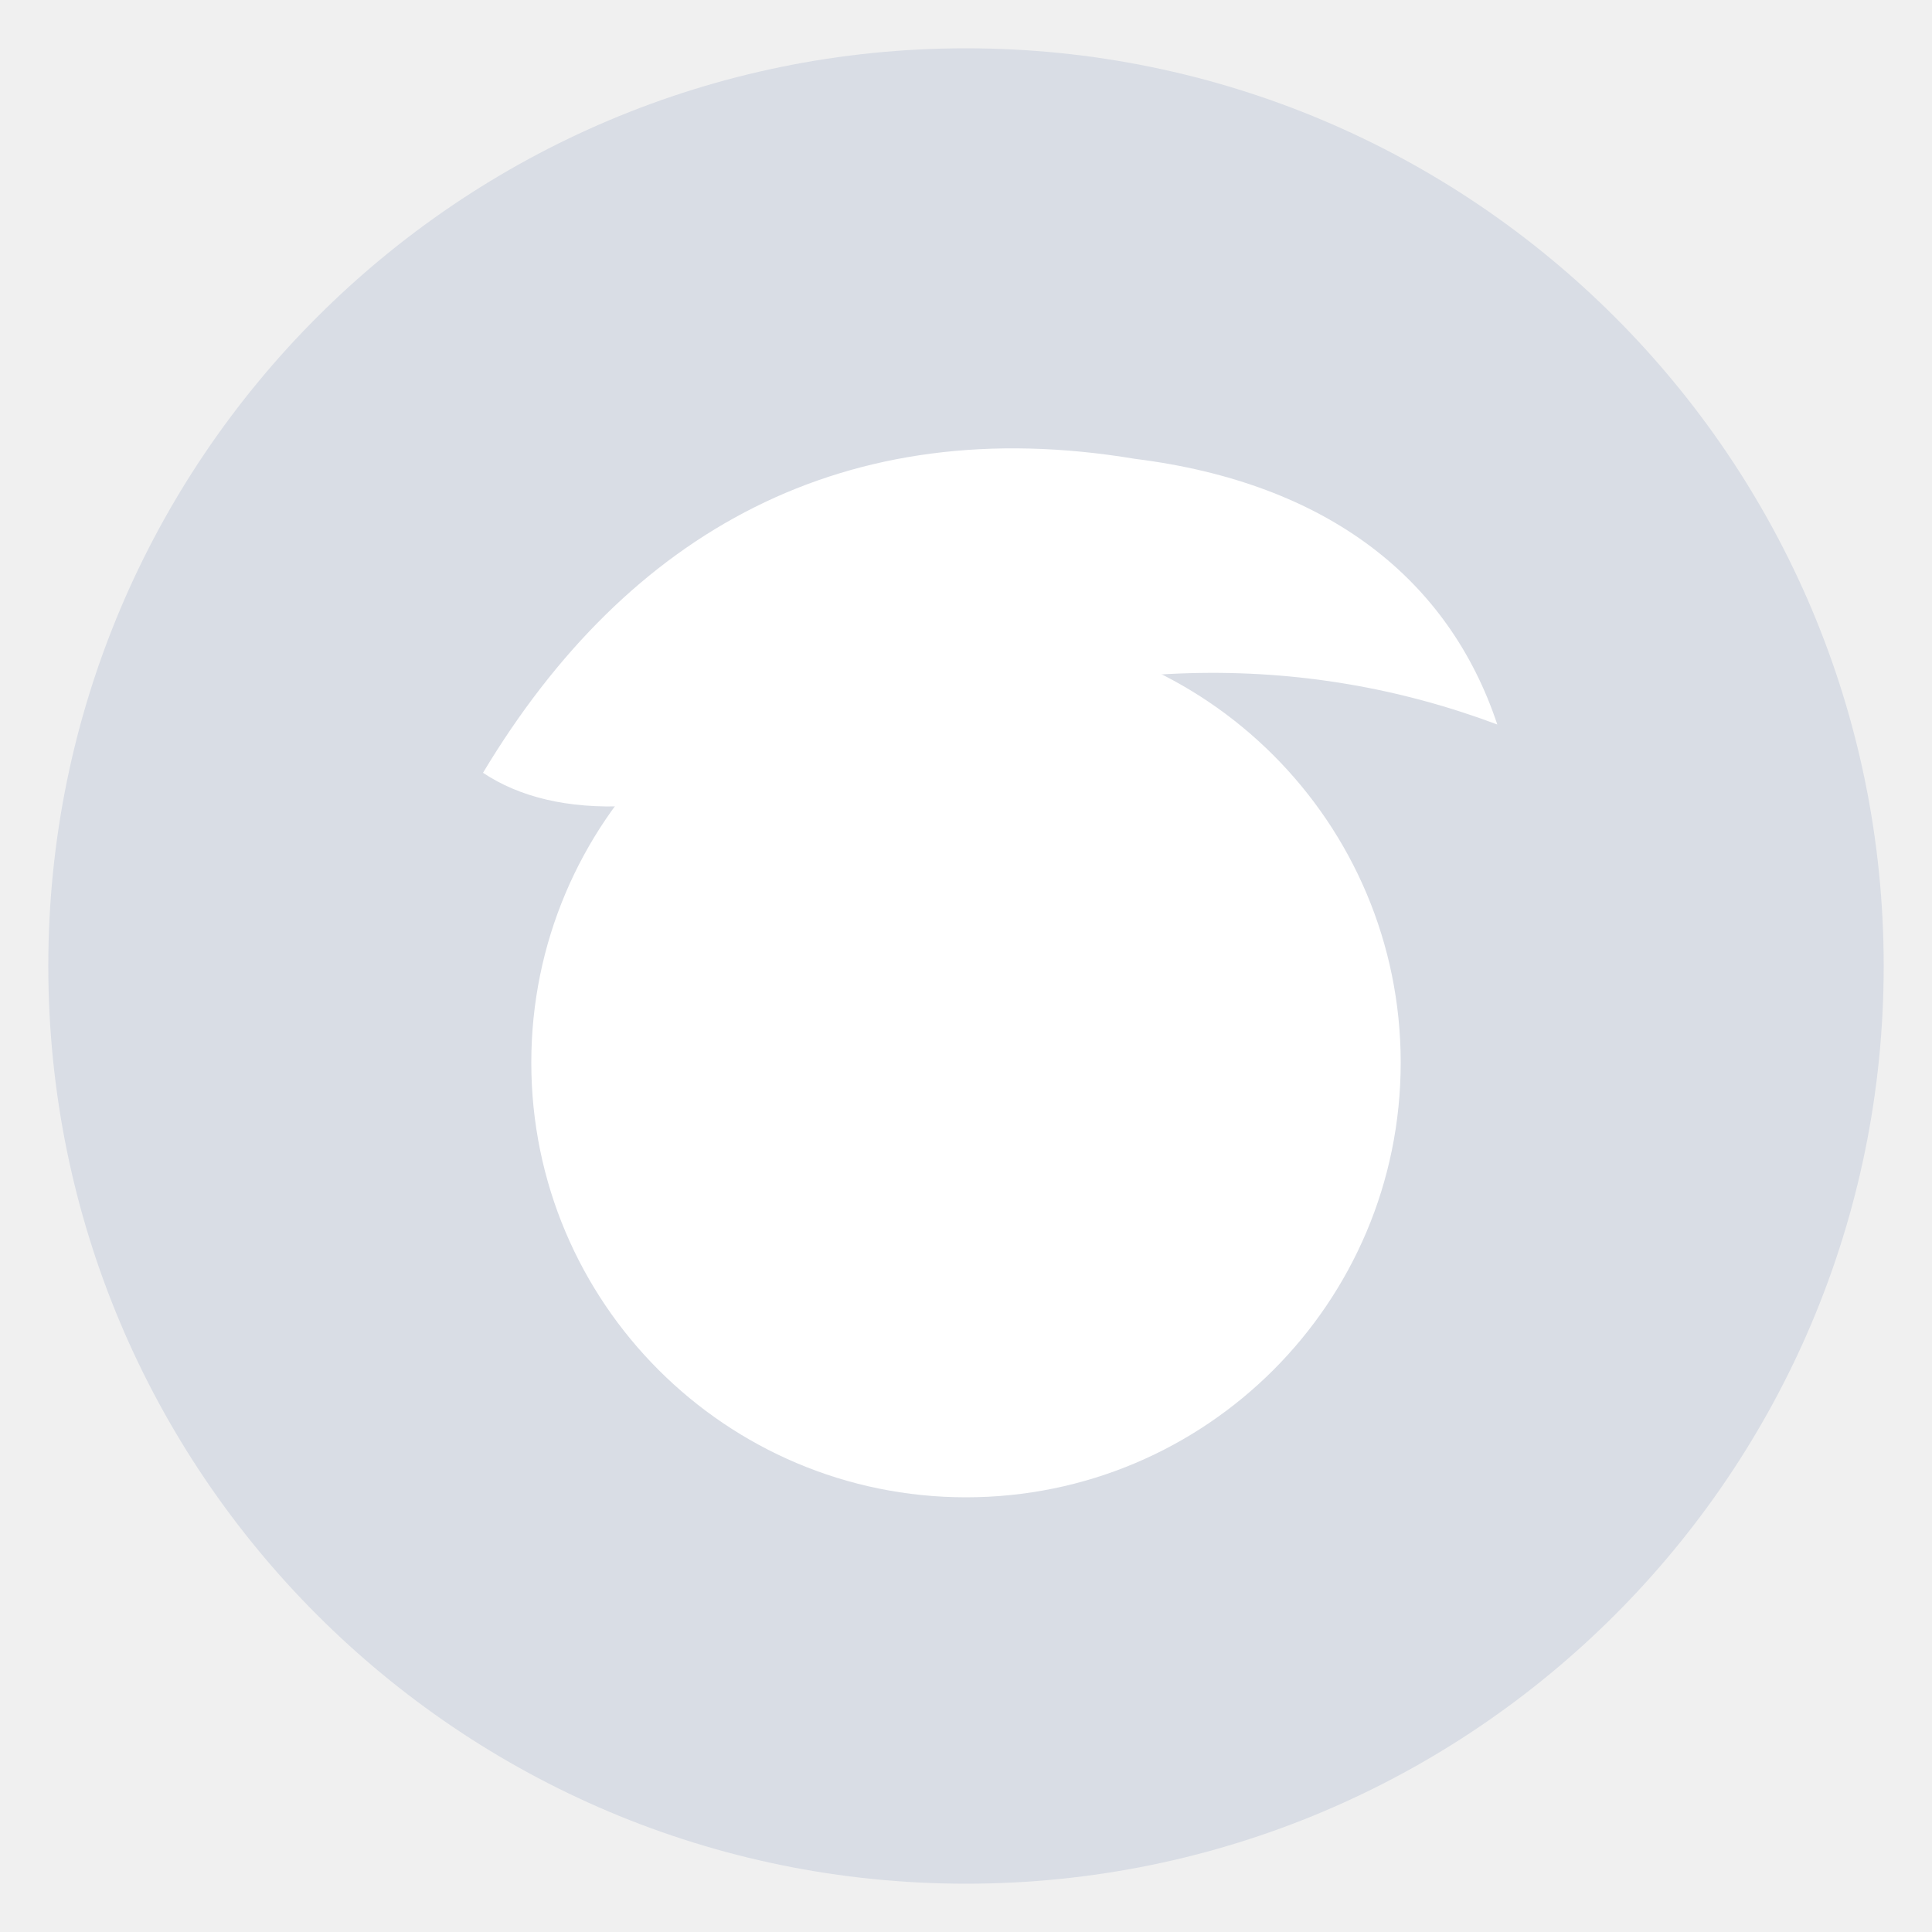
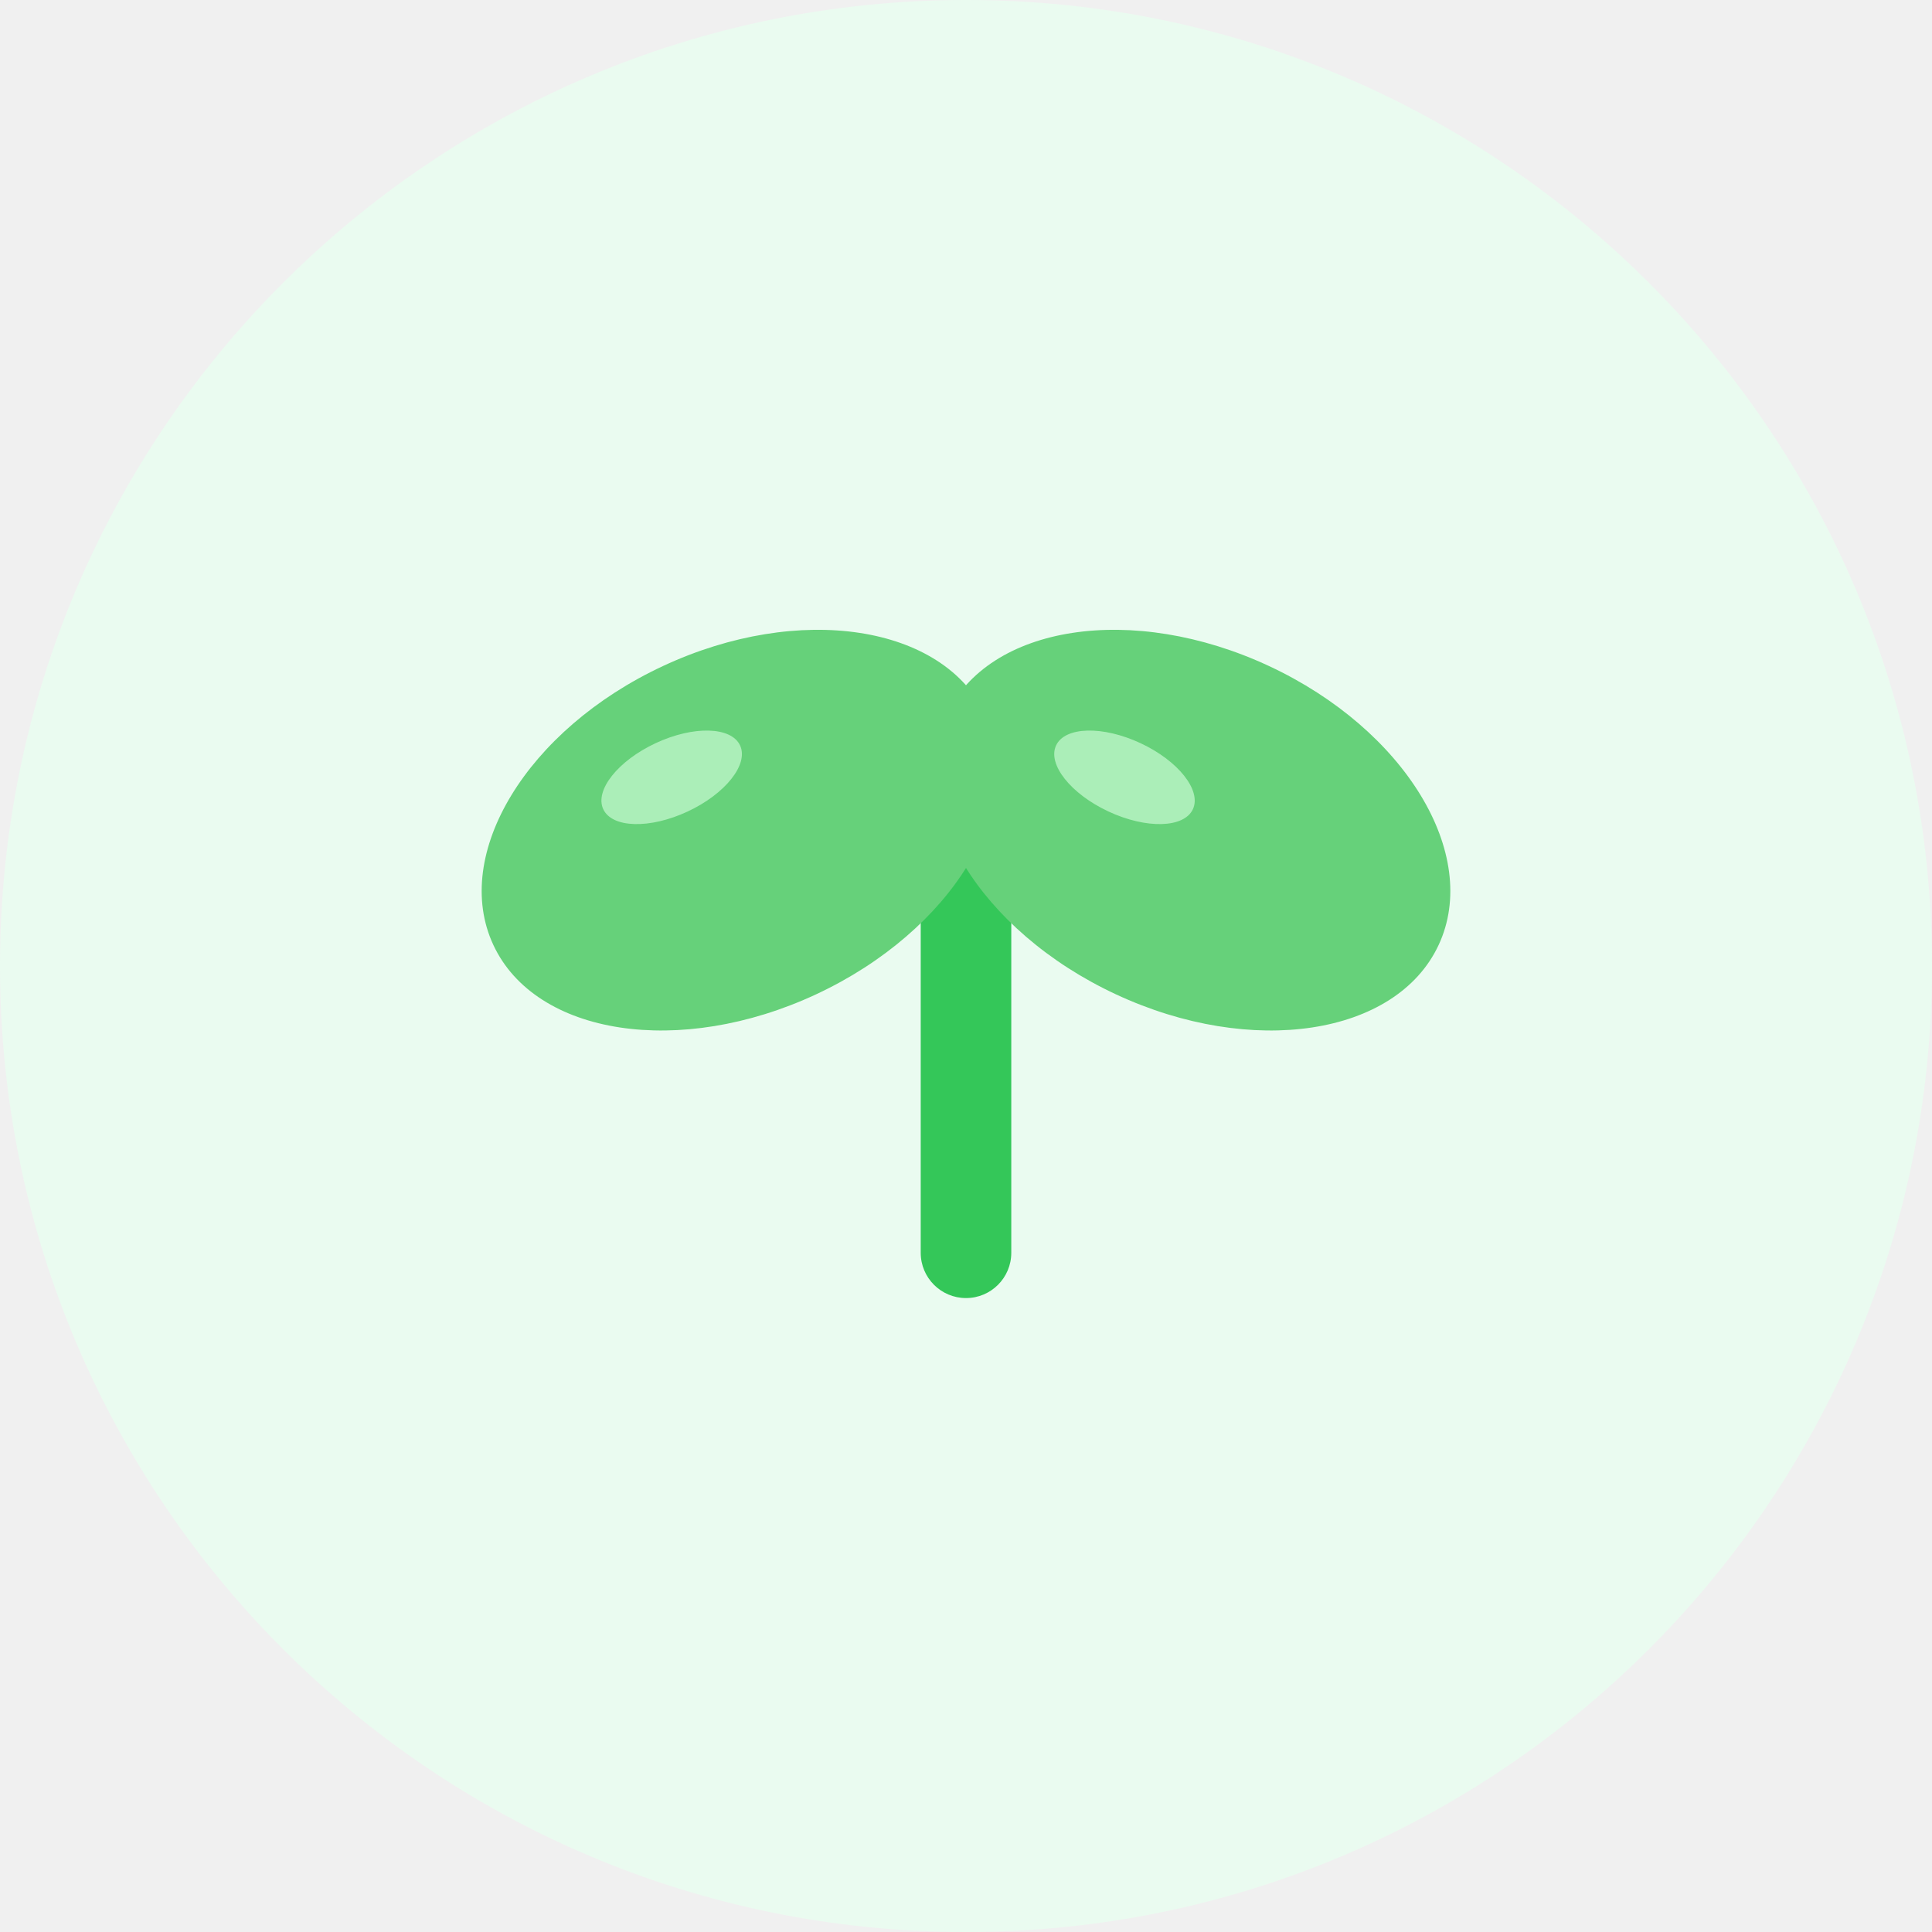
- <svg xmlns="http://www.w3.org/2000/svg" viewBox="0 0 80 80">
-   <circle cx="40" cy="40" r="38" fill="#d9dde5" />
-   <path d="M20 32c6-10 15-15 27-13 8 1 13 5 15 11-8-3-17-3-27 1-7 3-12 3-15 1z" fill="#ffffff" />
-   <circle cx="40" cy="44" r="18" fill="#ffffff" />
+ <svg xmlns="http://www.w3.org/2000/svg" width="256" height="256" viewBox="0 0 256 256">
+   <circle cx="128" cy="128" r="128" fill="#EAFBF0" />
+   <g>
+     <rect x="122" y="112" width="12" height="60" rx="6" fill="#34C759" />
+     <ellipse cx="98" cy="110" rx="36" ry="24" fill="#66D17A" transform="rotate(-25 98 110)" />
+     <ellipse cx="158" cy="110" rx="36" ry="24" fill="#66D17A" transform="rotate(25 158 110)" />
+     <ellipse cx="89" cy="103" rx="10" ry="5" fill="#BDF5C8" opacity="0.8" transform="rotate(-25 89 103)" />
+     <ellipse cx="149" cy="103" rx="10" ry="5" fill="#BDF5C8" opacity="0.8" transform="rotate(25 149 103)" />
+   </g>
</svg>
